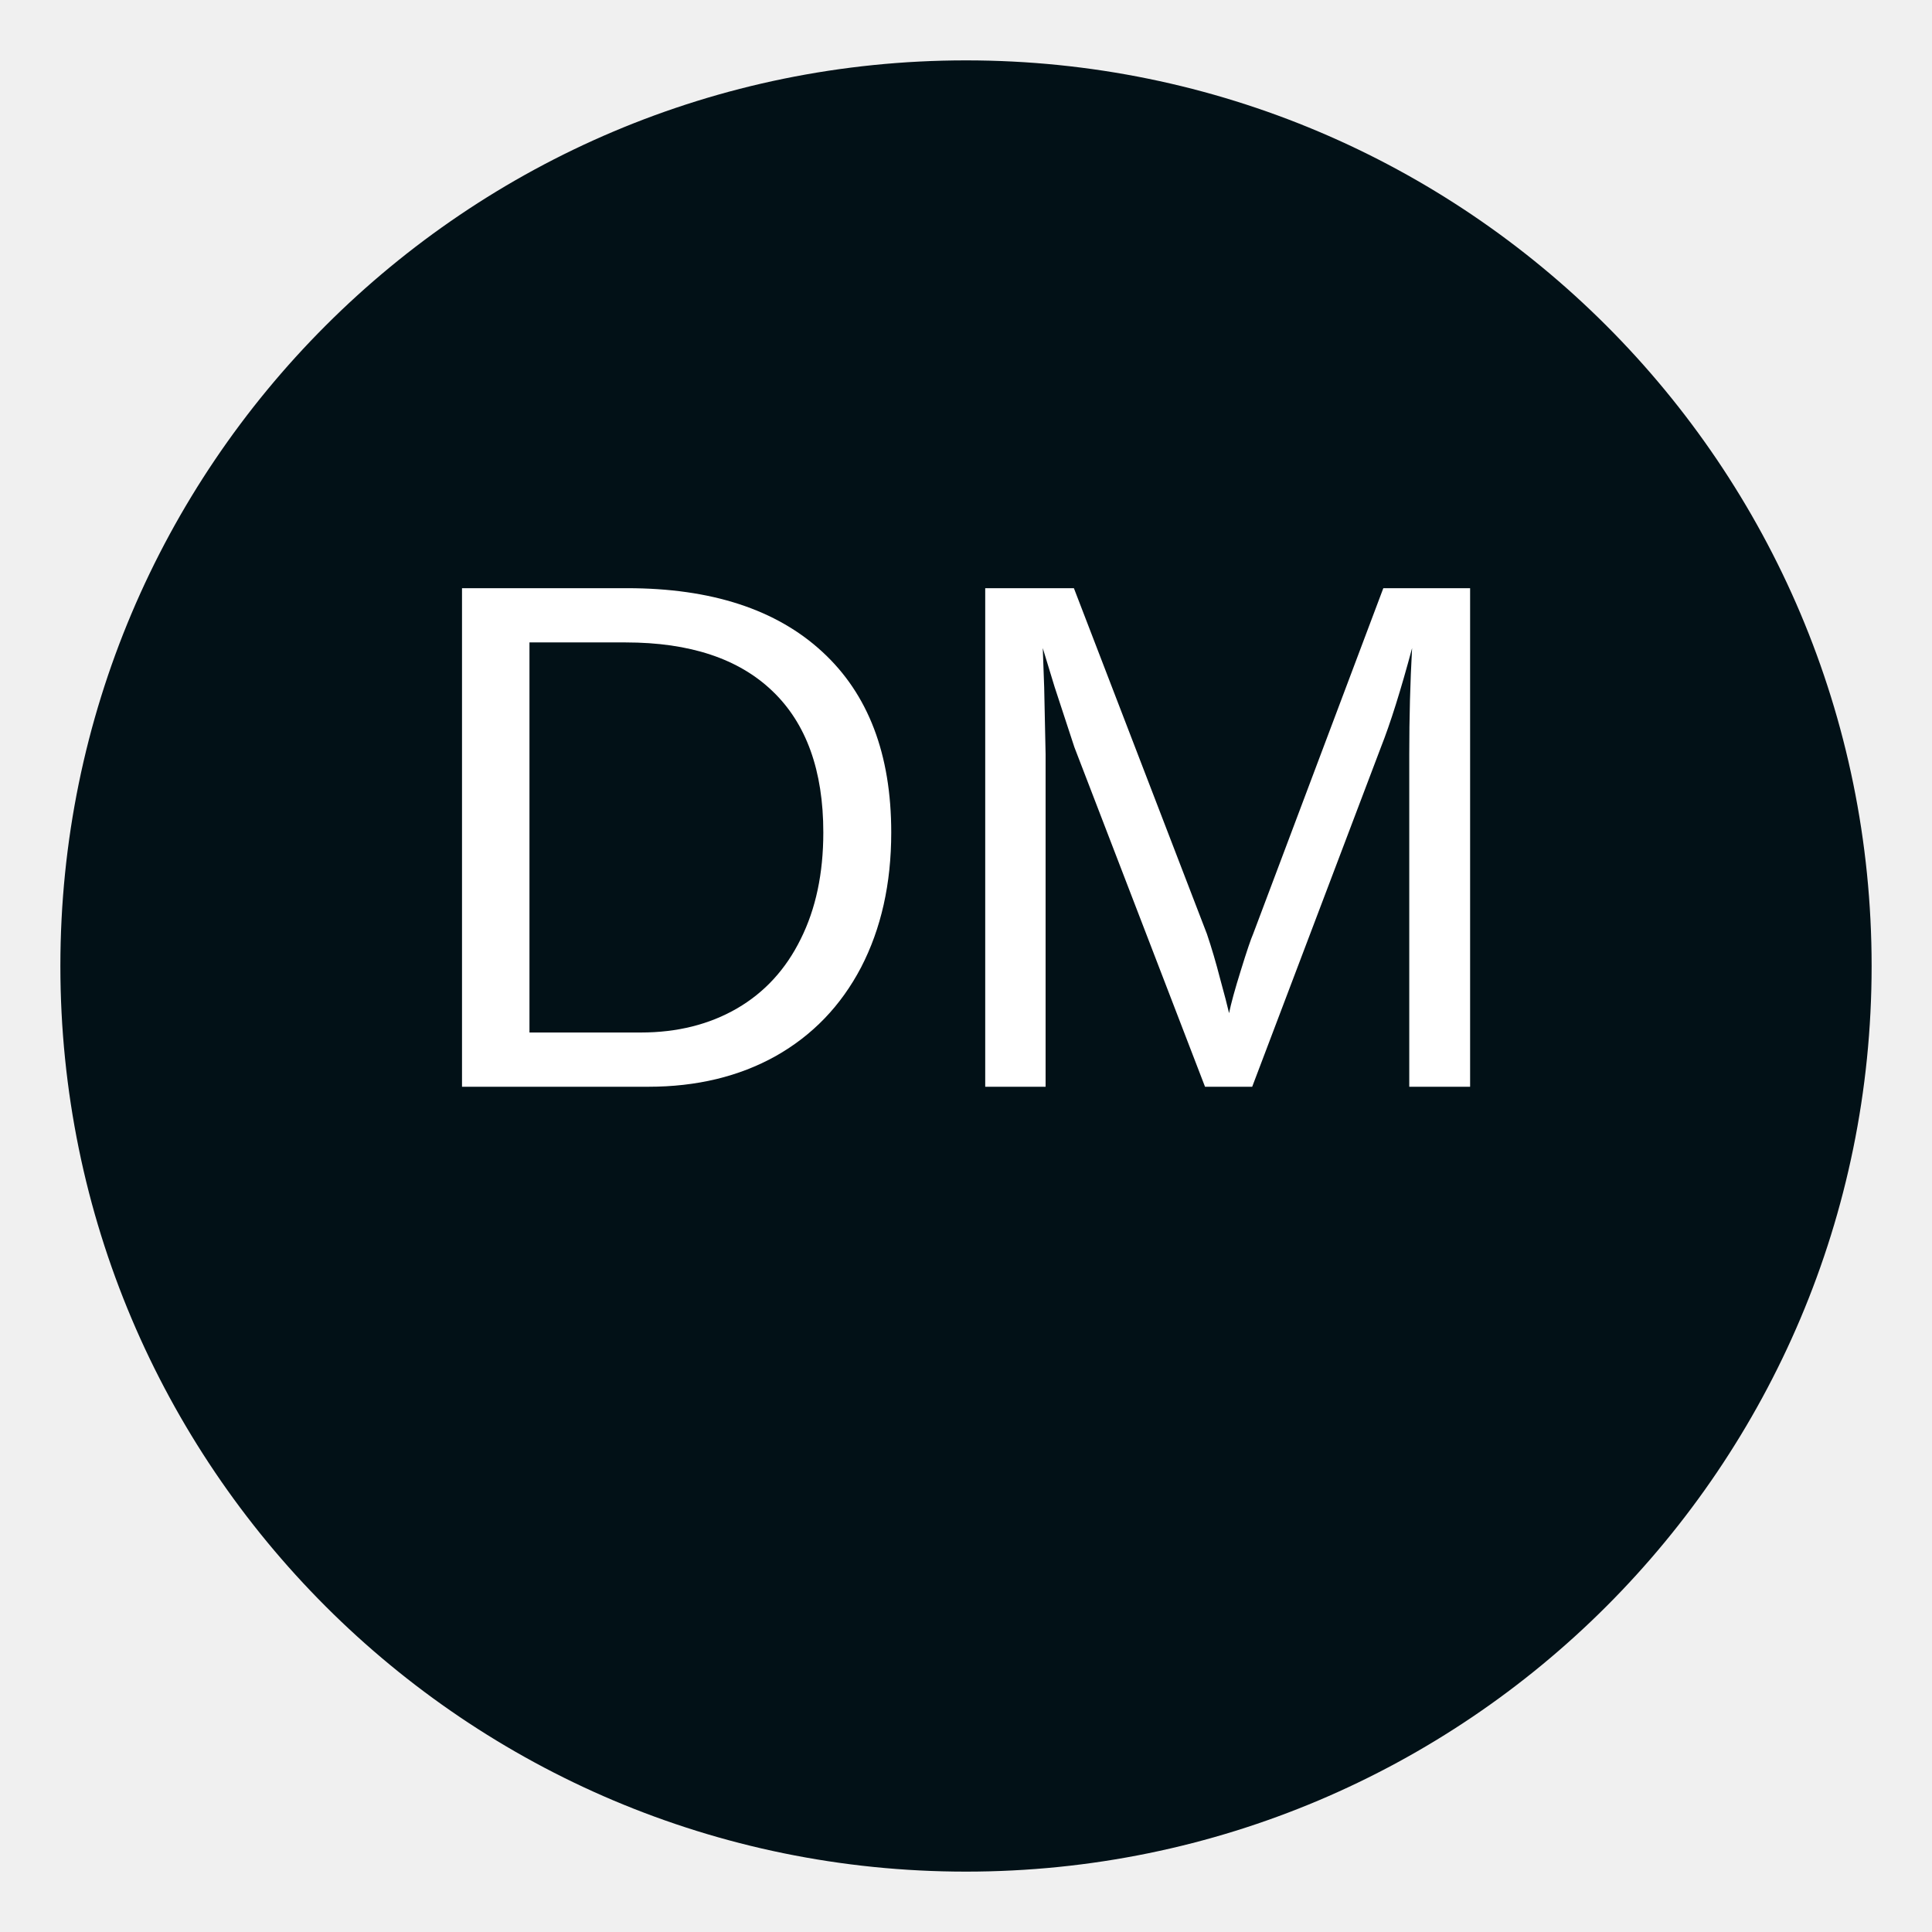
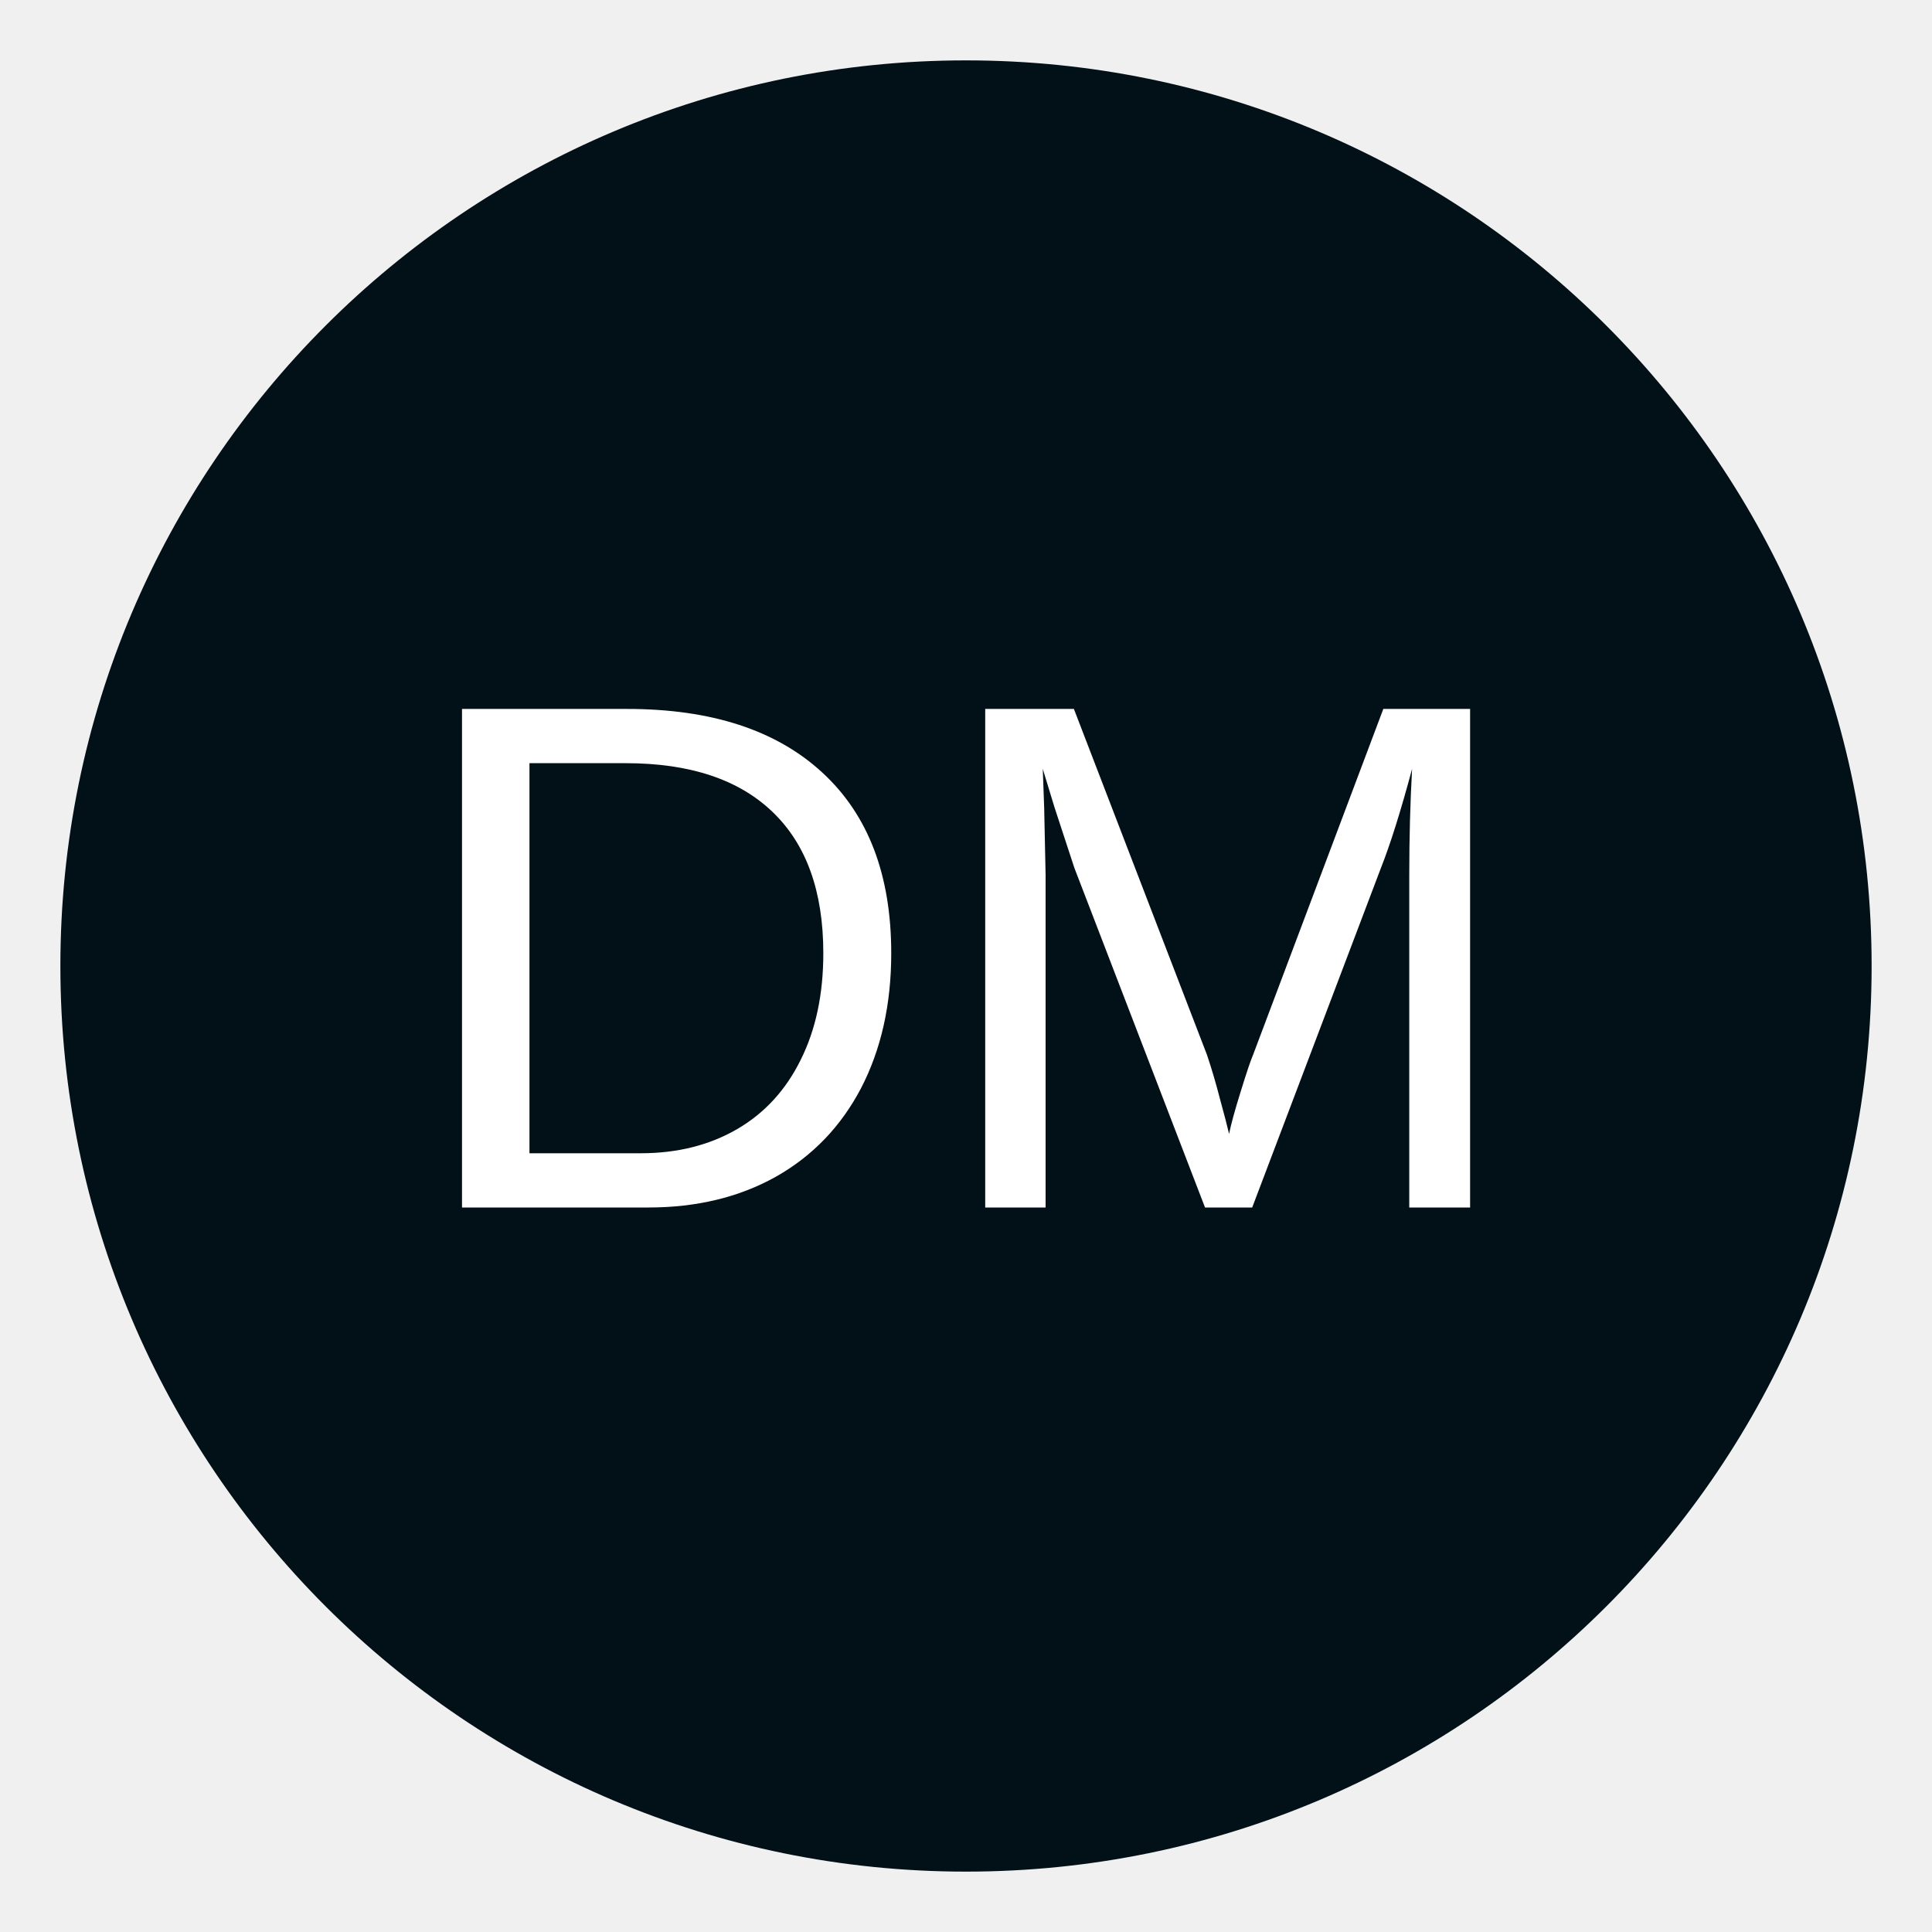
<svg xmlns="http://www.w3.org/2000/svg" viewBox="0 0 64 64">
  <circle cx="32" cy="32" r="30" fill="#021117" />
-   <text x="32" y="36" font-family="Arial" font-size="24" fill="white" text-anchor="middle" alignment-baseline="middle">DM</text>
+   <text x="32" y="40" font-family="Arial" font-size="24" fill="white" text-anchor="middle" alignment-baseline="middle">DM</text>
</svg>
